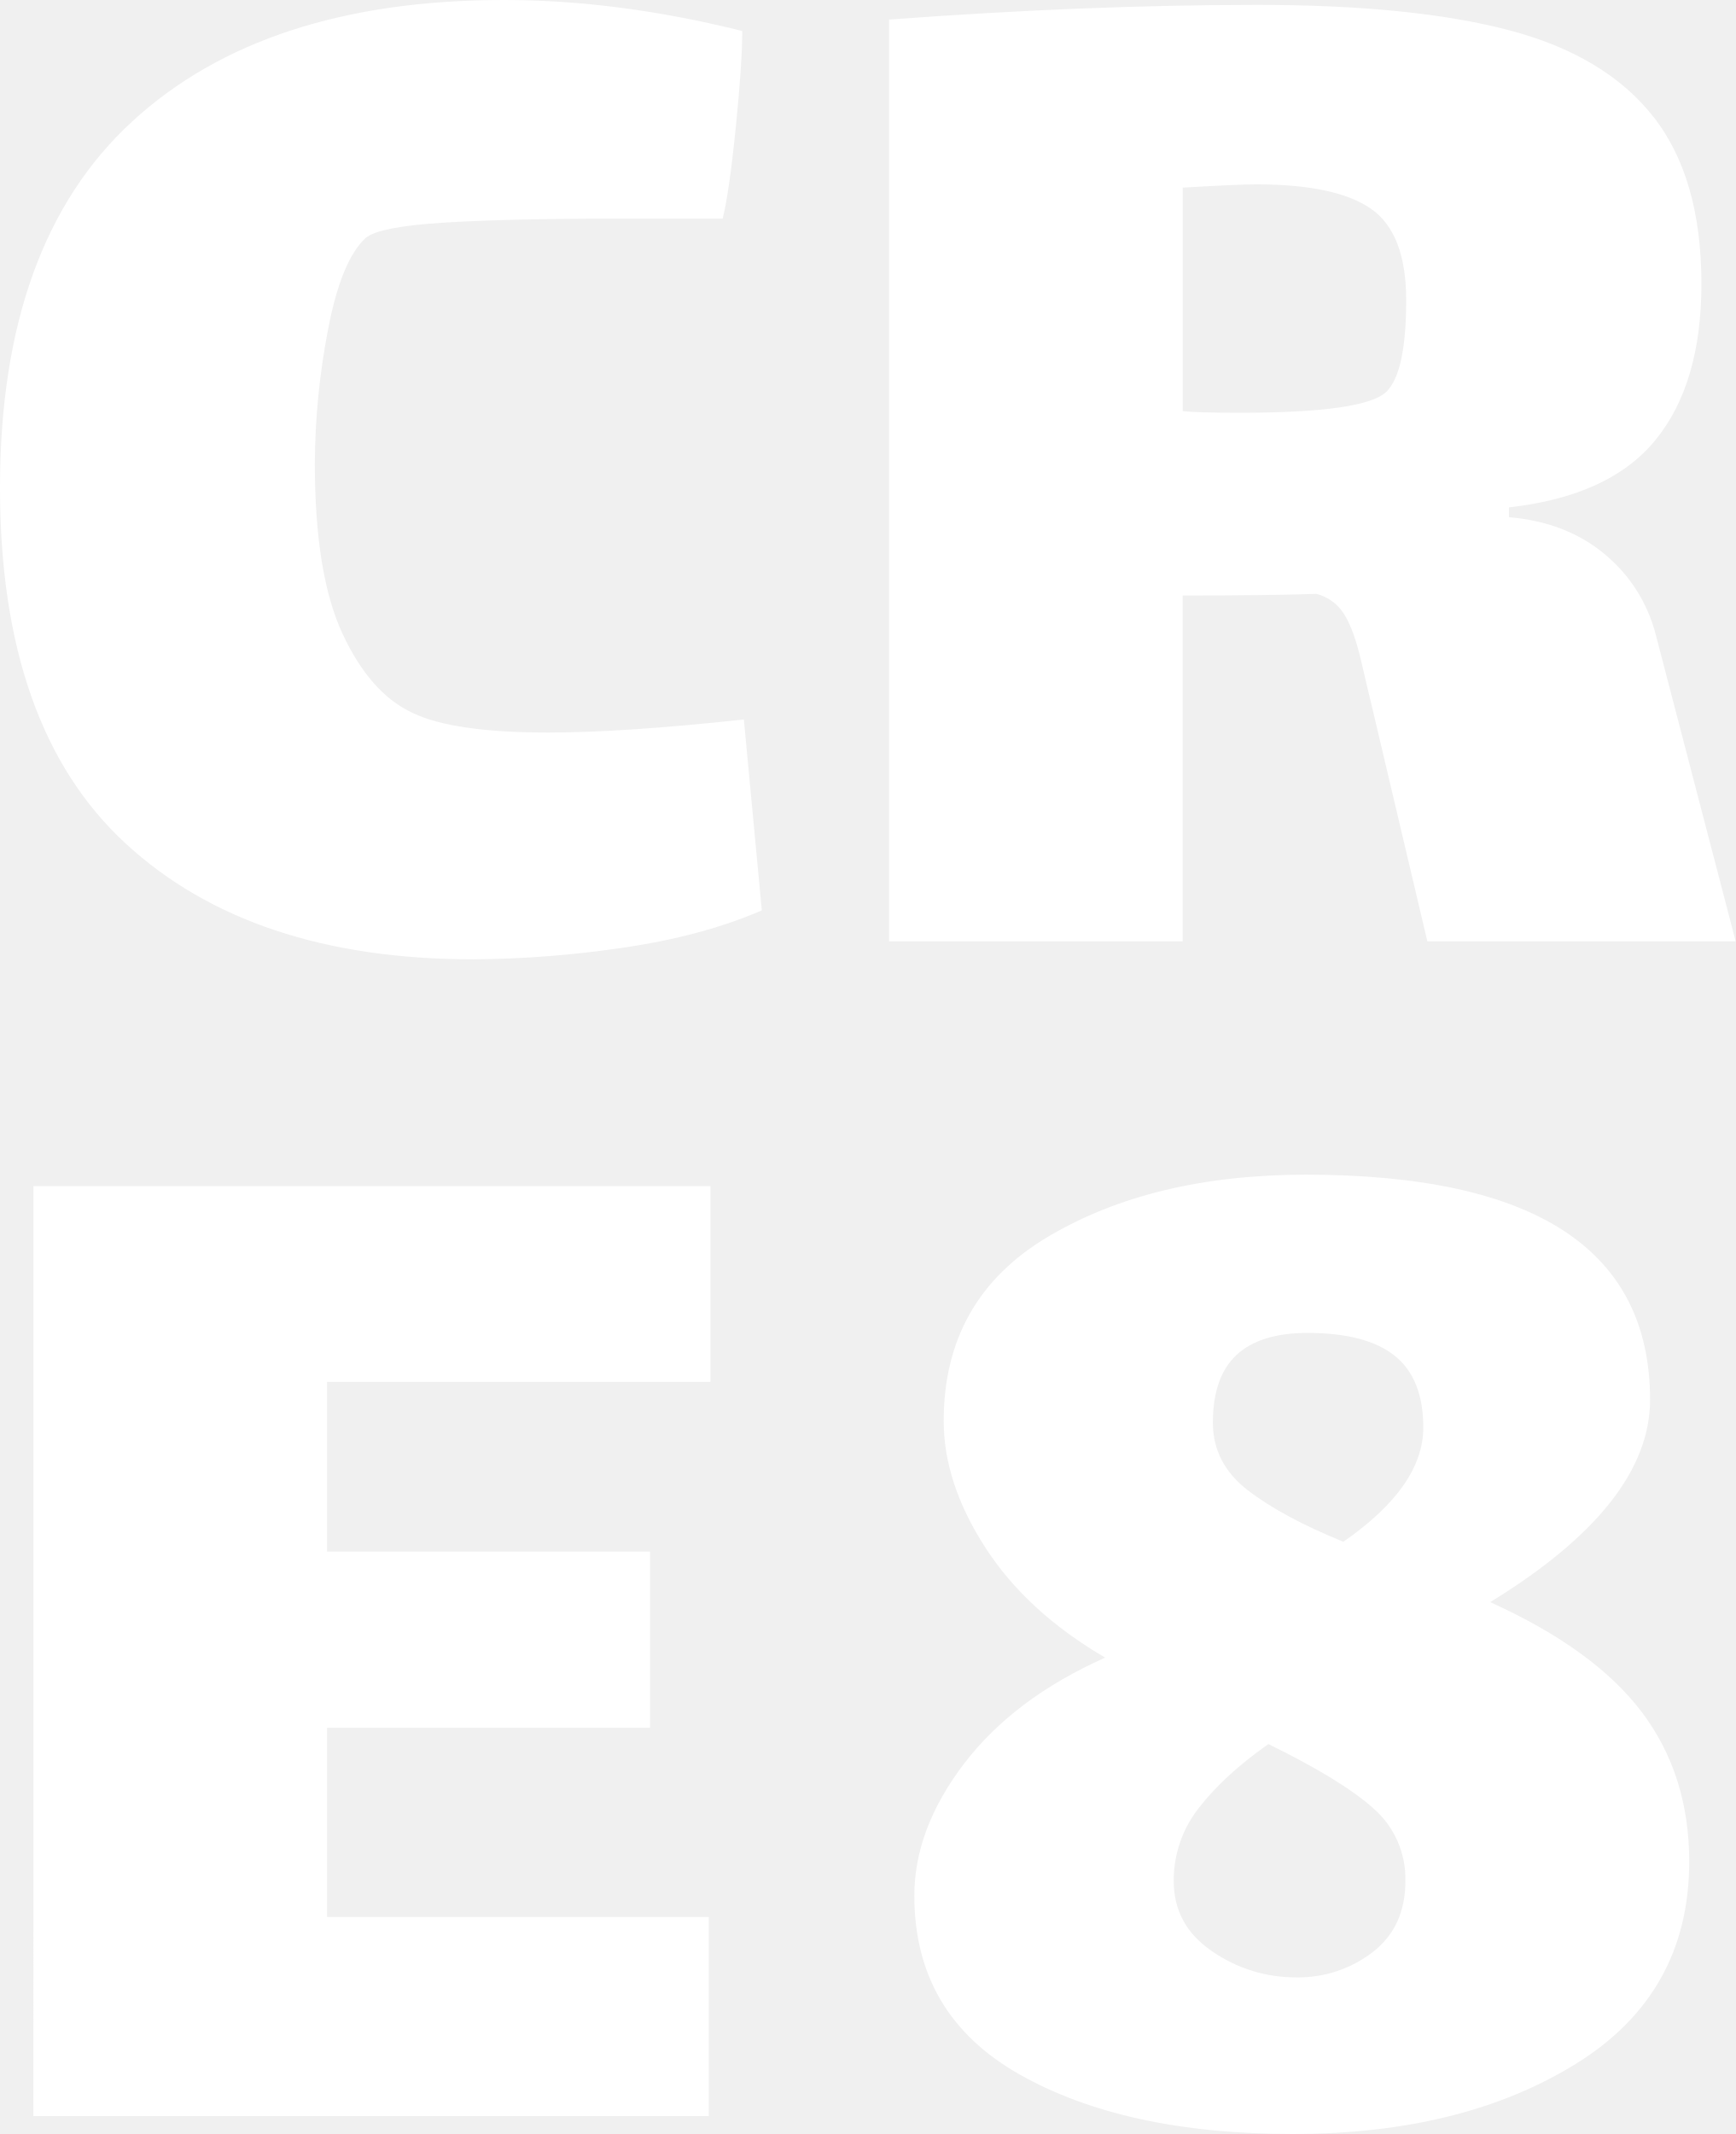
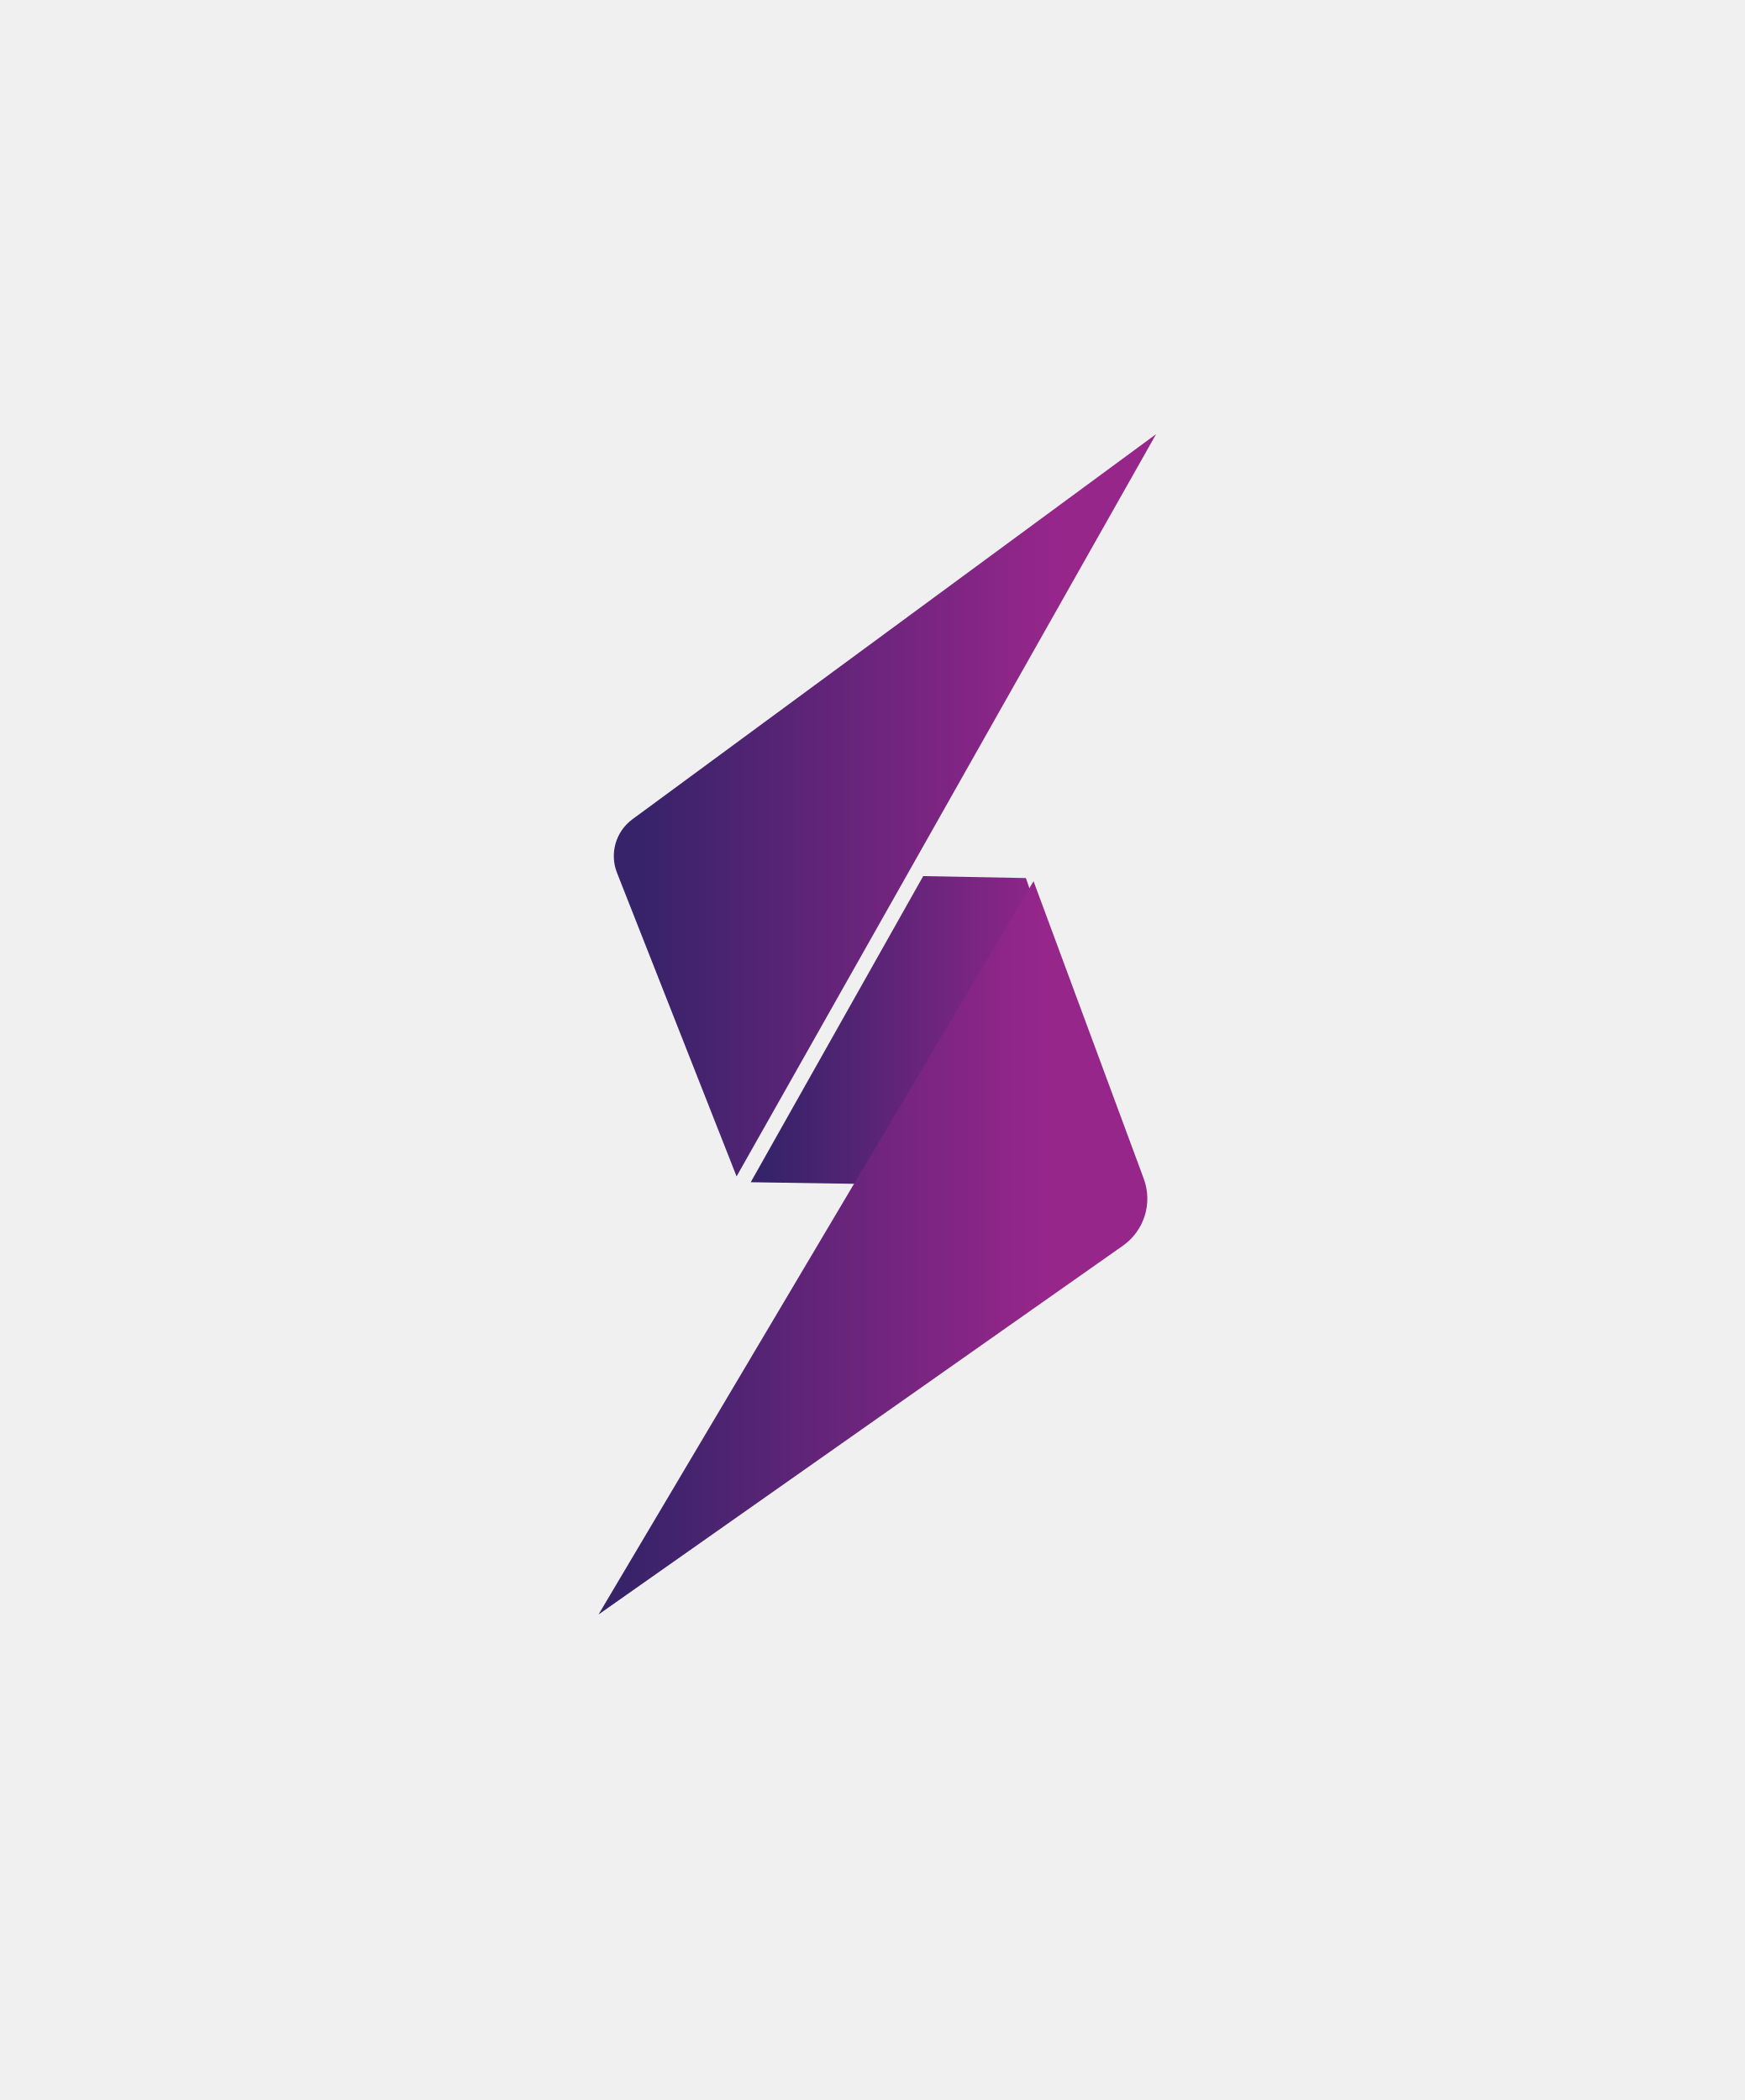
- <svg xmlns="http://www.w3.org/2000/svg" width="517.34" height="635.978" viewBox="0 0 517.34 635.978">
-   <path id="Path_21" data-name="Path 21" d="M200.94,242.462q-17.99,7.78-41.815,11.183a314.2,314.2,0,0,1-44.246,3.4q-66.126,0-103.565-34.522t-37.439-106q0-72.933,39.384-109.157T124.117-28.85q34.036,0,70.988,9.238,0,9.724-1.945,28.93T189.271,36.3H158.639q-33.549,0-52.755,1.216t-23.1,4.619Q75.5,48.945,71.605,69.61a214.284,214.284,0,0,0-3.89,39.627q0,33.063,8.266,50.81t20.908,23.582q12.156,5.835,40.356,5.835,22.366,0,58.347-3.89ZM491.215,251.7h-91.9l-16.532-70.016q-.972-3.89-3.16-13.371t-5.105-14.1a13.7,13.7,0,0,0-8.266-6.078q-13.614.486-39.87.486V251.7h-87.52V-23.015q58.833-4.376,109.886-4.376,46.191,0,74.878,7.536T466.66,5.915Q481,24.148,481,55.753q0,29.66-13.614,46.434t-43.76,20.178v2.917q17.018,1.459,28.444,10.94A45.857,45.857,0,0,1,467.39,160.29ZM326.386,93.678q4.376.486,17.018.486,37.439,0,43.76-6.321Q393,82.008,393,60.615q0-19.935-10.454-27.228t-34.279-7.293q-5.348,0-21.88.972ZM-16.157,324.633H185.624V382.98H71.362v50.567h96.272v52.512H71.362v56.4H185.138v59.319h-201.3Zm434.2,123.986q31.118,14.1,45.219,32.82t14.1,44.489q0,39.384-33.792,60.291t-84.359,20.908q-50.081,0-81.442-17.747T246.4,536.139q0-19.935,14.83-39.384t42.058-31.6q-23.339-13.614-35.737-32.82t-12.4-37.682q0-36.467,31.118-54.943T363.1,321.229q102.593,0,102.593,67.1Q465.688,419.446,418.038,448.619Zm-54.457-80.227q-14.1,0-21.151,6.564t-7.05,20.178q0,12.156,10.454,20.178t28.444,15.316Q398.1,414.1,398.1,396.594q0-14.587-8.509-21.394T363.581,368.393Zm-3.4,192.057a36.224,36.224,0,0,0,22.852-7.536q9.724-7.536,9.724-21.151a27.793,27.793,0,0,0-9.481-21.637q-9.481-8.509-31.361-19.206-13.128,9.238-20.664,18.963a34.81,34.81,0,0,0-7.536,21.88q0,13.128,11.426,20.908A43.563,43.563,0,0,0,360.178,560.45Z" transform="translate(26.125 28.85)" fill="#fff" />
+ <svg xmlns="http://www.w3.org/2000/svg" xmlns:xlink="http://www.w3.org/1999/xlink" id="Capa_1" data-name="Capa 1" viewBox="0 0 216 260">
+   <defs>
+     <style>.cls-1{fill:url(#linear-gradient);}.cls-2{fill:url(#linear-gradient-2);}.cls-3{fill:url(#linear-gradient-3);}</style>
+     <linearGradient id="linear-gradient" x1="92.93" y1="127.79" x2="140.28" y2="127.79" gradientUnits="userSpaceOnUse">
+       <stop offset="0.04" stop-color="#362369" />
+       <stop offset="0.82" stop-color="#97268b" />
+     </linearGradient>
+     <linearGradient id="linear-gradient-2" x1="75.98" y1="99.7" x2="143.11" y2="99.7" xlink:href="#linear-gradient" />
+     <linearGradient id="linear-gradient-3" x1="74.09" y1="154.49" x2="142.01" y2="154.49" xlink:href="#linear-gradient" />
+   </defs>
+   <polygon class="cls-1" points="92.93 146.37 140.28 147.11 126.99 108.71 114.28 108.47 92.93 146.37" />
+   <path class="cls-2" d="M143.11,53.75,78.29,101.43a5.65,5.65,0,0,0-1.91,6.64l14.8,37.58Z" />
+   <path class="cls-3" d="M74.09,199.89,139,154.23a7.12,7.12,0,0,0,2.58-8.3L127.94,109.1Z" />
</svg>
